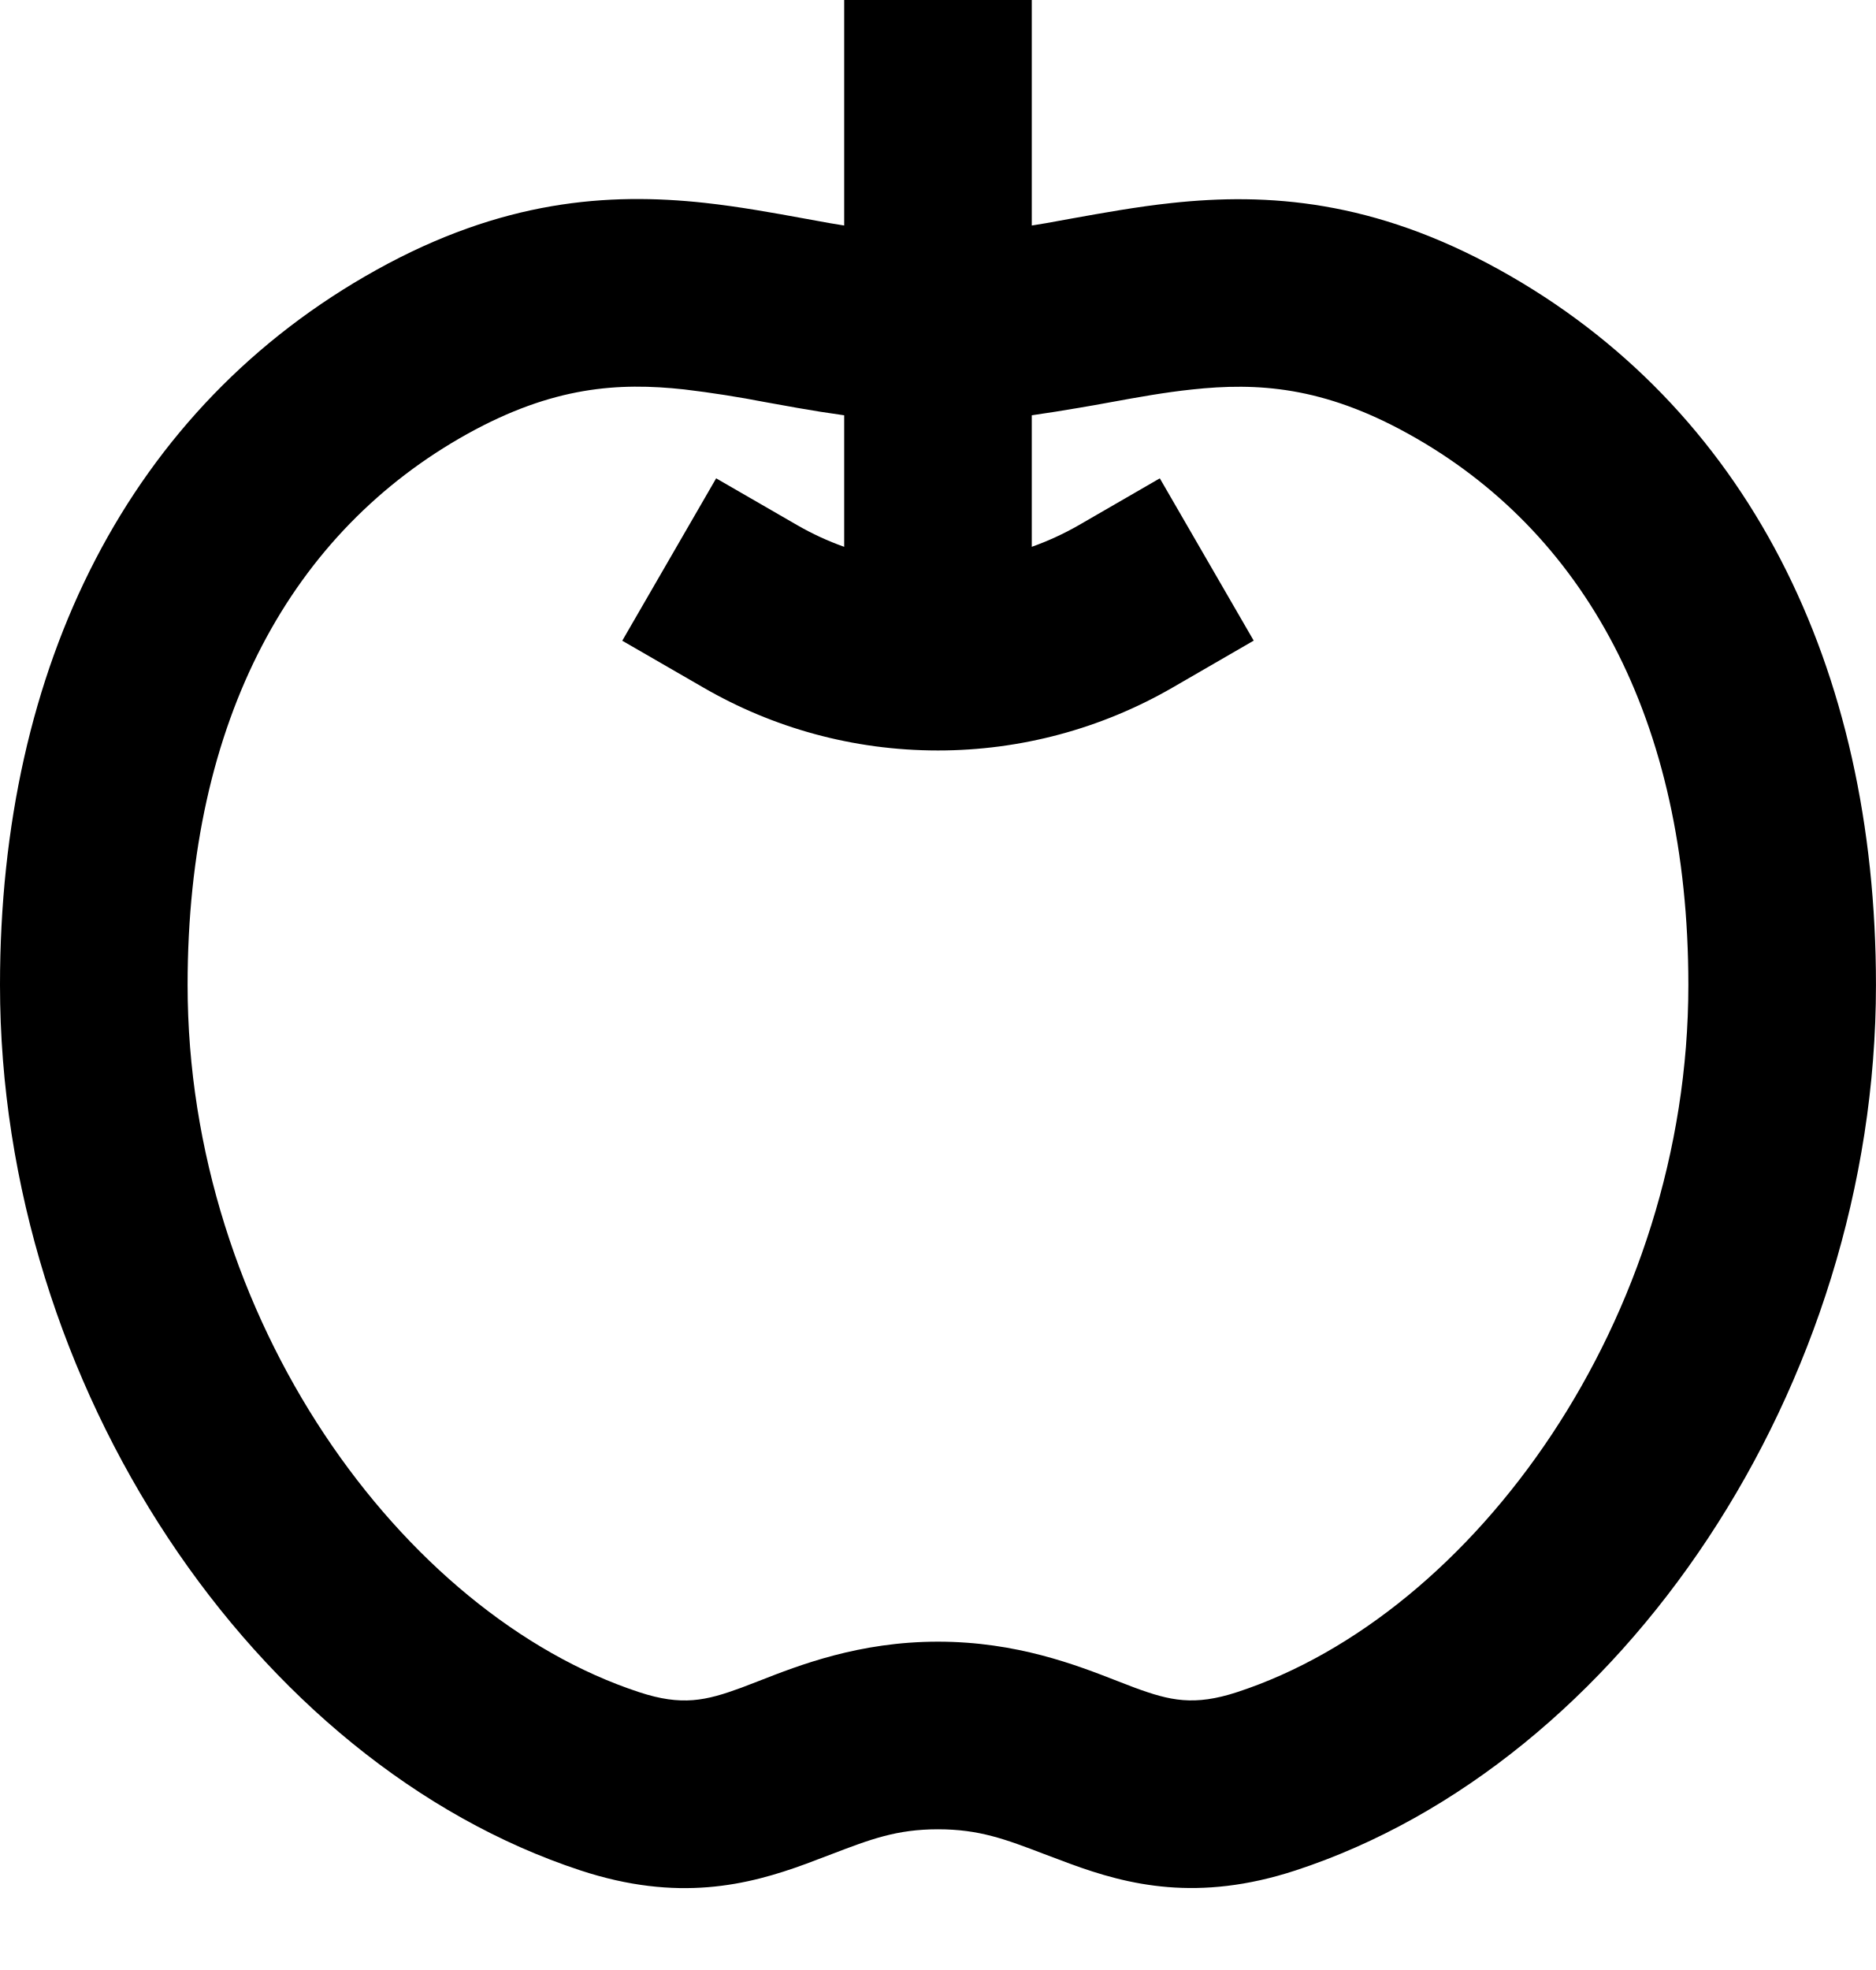
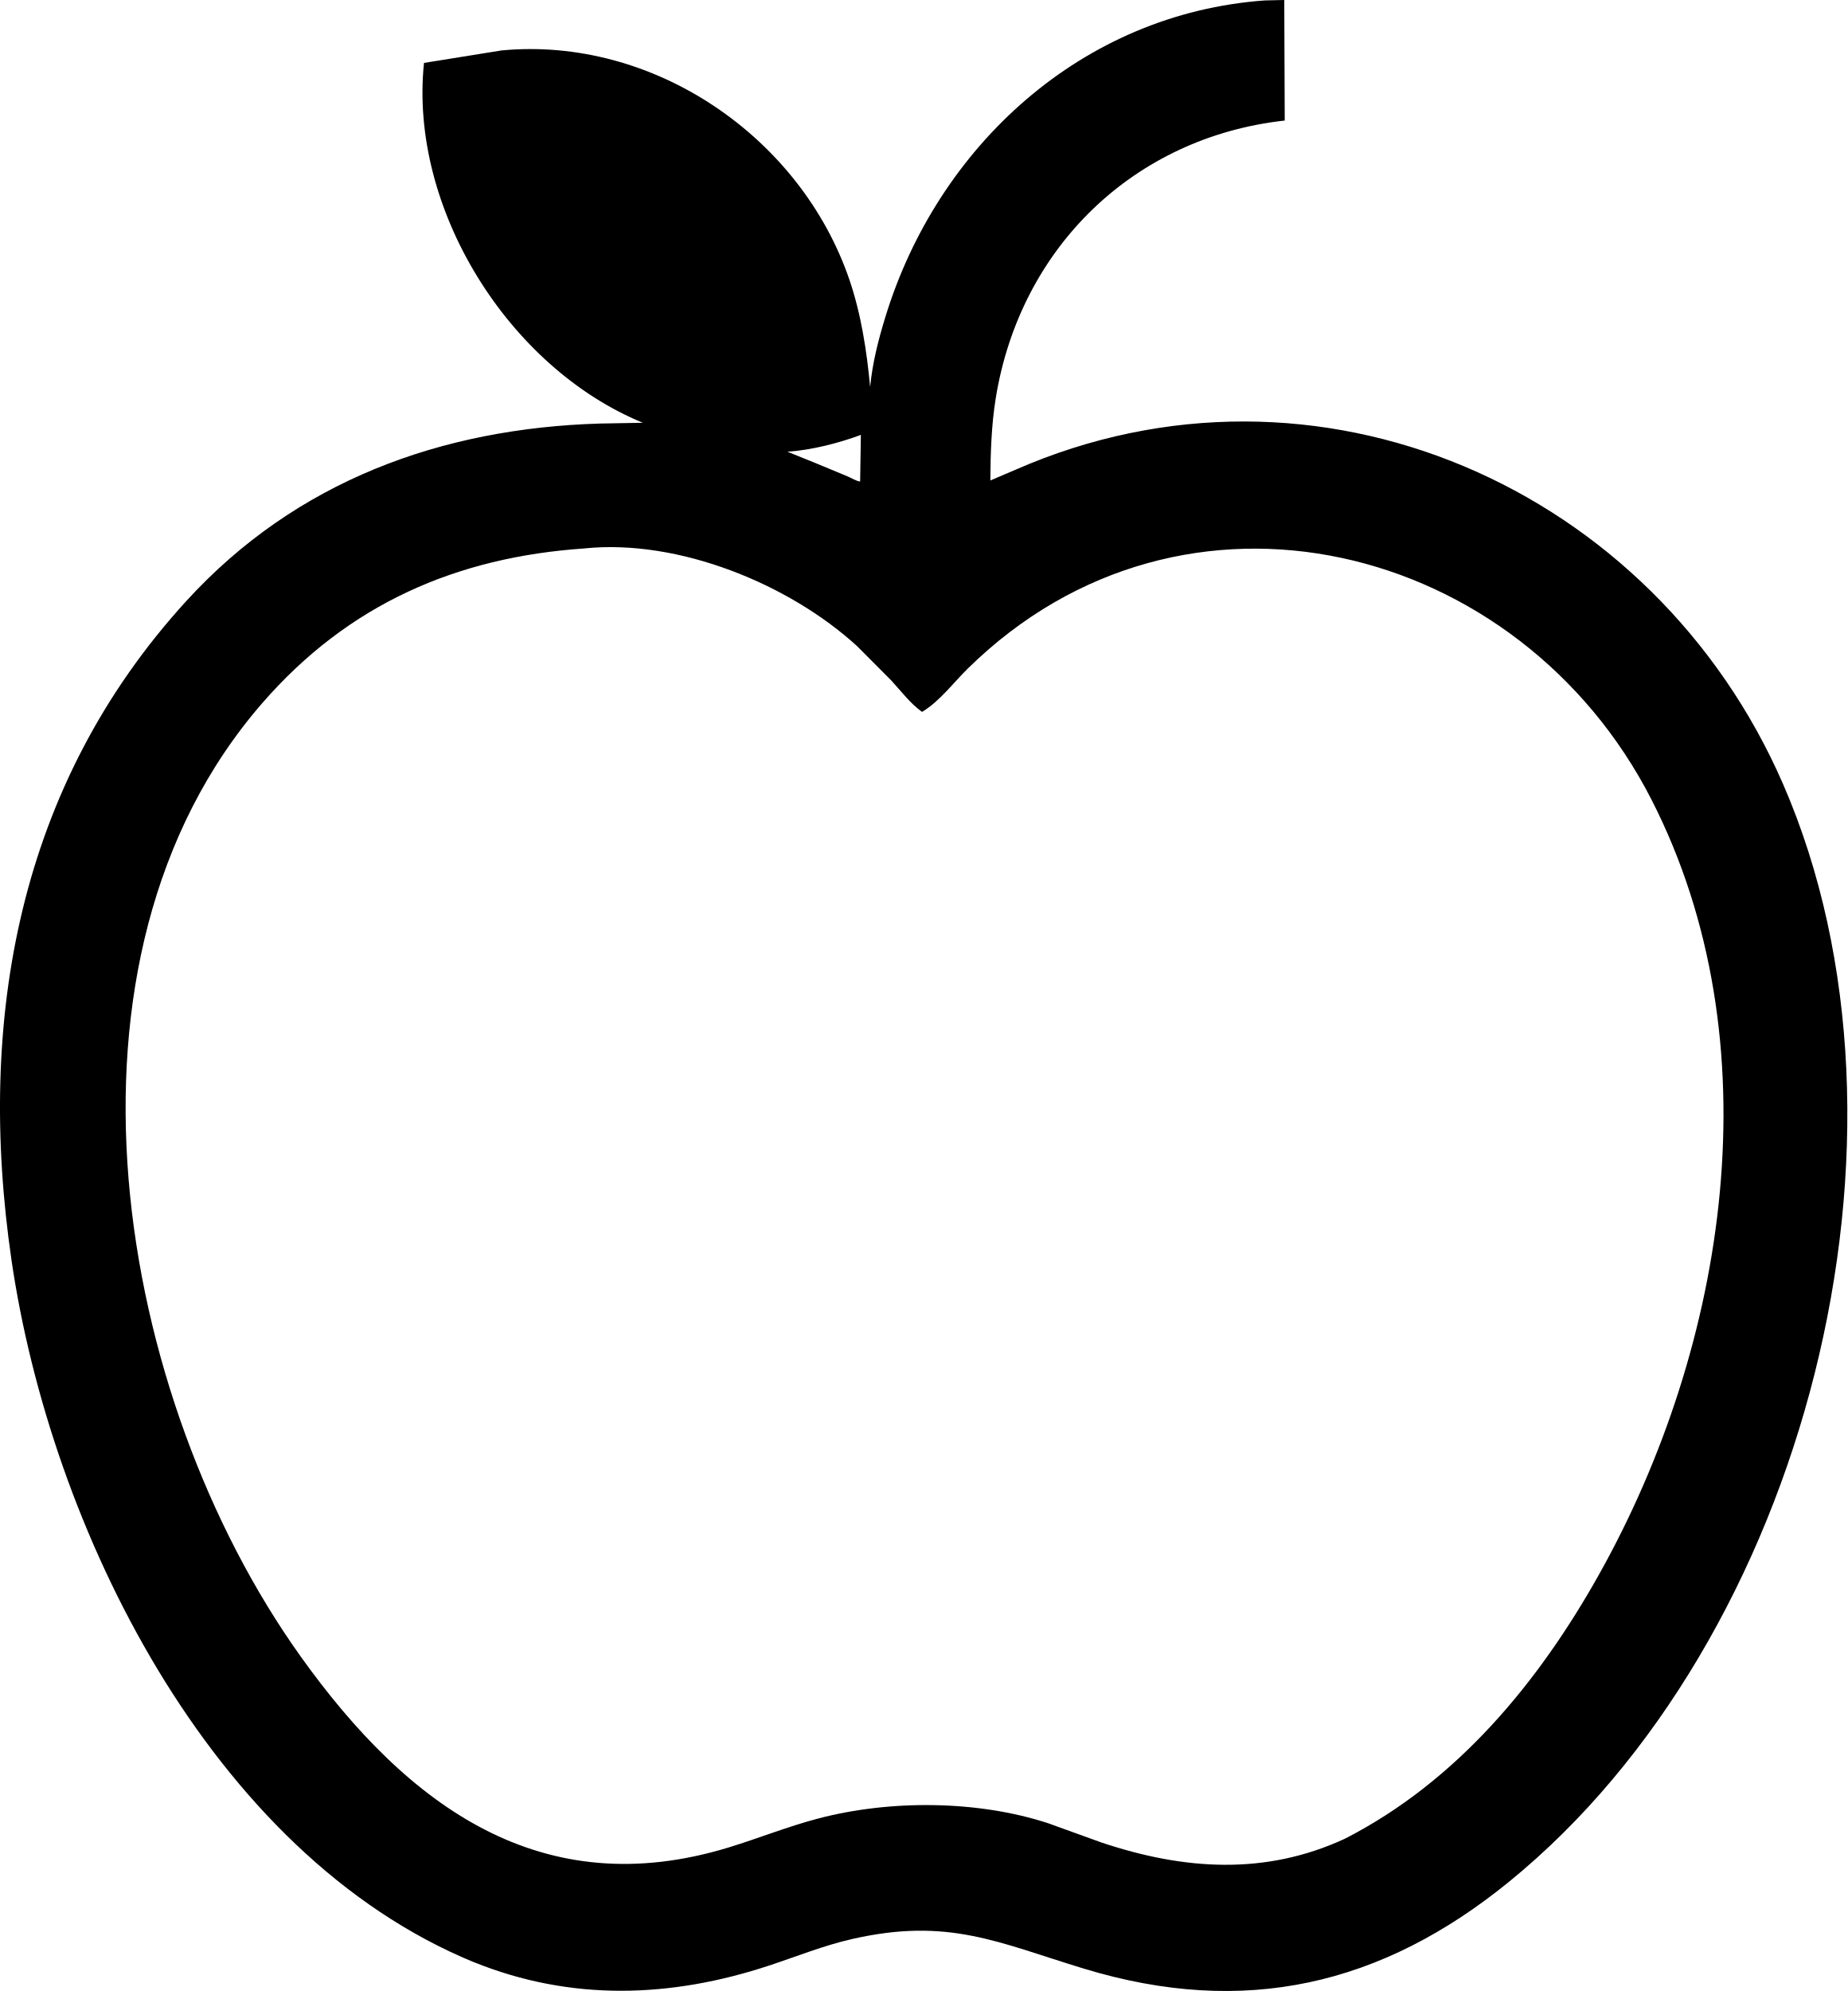
- <svg xmlns="http://www.w3.org/2000/svg" viewBox="0 0 20 21" fill="none">
-   <path d="M11 0V2.404L11.152 2.379L11.427 2.329C11.756 2.27 12.125 2.203 12.492 2.164C13.517 2.053 14.645 2.134 15.984 2.875C18.622 4.335 20 7.1 20 10.5C20 14.78 17.29 18.8 13.811 19.939C12.771 20.279 12.026 20.095 11.407 19.867L11.135 19.765C10.719 19.606 10.44 19.5 10 19.5C9.56 19.5 9.282 19.606 8.866 19.765L8.594 19.868C7.974 20.096 7.228 20.281 6.187 19.938C2.72 18.797 0 14.782 0 10.5C0 7.1 1.378 4.34 4.015 2.876C5.355 2.132 6.483 2.051 7.509 2.162C7.875 2.202 8.245 2.269 8.573 2.329L8.848 2.379L9 2.404V0H11ZM9 4.427C8.828 4.403 8.663 4.377 8.506 4.349L8.166 4.288C7.877 4.232 7.586 4.186 7.293 4.151C6.593 4.075 5.896 4.119 4.985 4.624C3.12 5.66 2 7.657 2 10.5C2 14.057 4.288 17.208 6.813 18.038C7.271 18.189 7.524 18.13 7.903 17.991L8.093 17.918C8.522 17.75 9.161 17.5 10 17.5C10.839 17.5 11.478 17.75 11.906 17.917L12.096 17.99C12.476 18.13 12.73 18.188 13.189 18.038C15.718 17.21 18 14.058 18 10.5C18 7.656 16.88 5.657 15.015 4.625C14.105 4.12 13.407 4.076 12.707 4.152C12.417 4.183 12.145 4.232 11.833 4.289C11.726 4.309 11.612 4.329 11.493 4.349C11.336 4.376 11.172 4.402 11 4.427V5.829C11.174 5.767 11.341 5.69 11.5 5.599L12.365 5.099L13.366 6.829L12.5 7.33C11.74 7.769 10.878 8 10 8C9.09 8 8.236 7.756 7.5 7.33L6.634 6.83L7.635 5.099L8.501 5.599C8.659 5.69 8.825 5.767 9 5.829V4.427Z" fill="currentColor" />
+ <svg xmlns="http://www.w3.org/2000/svg" viewBox="0 0 429.07 462.33" fill="none">
+   <path fill="currentColor" d="M110.08,455.65C48.71,430.43,11.7,354.5,2.66,292.54c-8.13-55.76,1.54-110.17,40.57-152.93,25.53-27.97,59.32-40.17,96.16-41.26l9.92-.18c-31.2-12.79-54.36-49.81-50.83-83.56l18.02-2.9c35.25-3.33,69.48,20.04,80.81,53.31,2.7,7.93,4.02,16.52,4.79,24.84.54-5.56,1.89-10.87,3.52-16.19C217.77,33.92,251.34,3.13,293.81.1l4.48-.1.11,27.99c-35.01,3.87-61.45,29.48-67.12,64.46-1.02,6.3-1.21,12.75-1.26,19.12l5.93-2.53c69.9-30.57,148.25,4.18,178.2,73.04,35.36,81.3,5.42,198.69-63.67,254.9-29.52,24.01-61.42,31.52-98.79,20.14-19.93-6.07-31.44-11.93-53.73-6.87-6.59,1.49-12.89,4.05-19.29,6.16-22.93,7.58-46.07,8.32-68.58-.77ZM199.95,100.99c-5.32,1.96-11.4,3.5-17.05,3.91l6.18,2.49,7.88,3.27c.79.34,1.99,1.09,2.82,1.15l.17-10.81ZM135.8,127.35c-29.76,2.01-54.91,12.92-74.92,35.96-51.69,59.54-34,161.2,8.92,221.29,25.02,35.03,56.16,57.66,99.53,44.37,6.97-2.14,13.75-4.88,20.81-6.72,16.59-4.34,36.87-4.25,53.3,1.12l12.4,4.48c19.18,6.41,38.05,7.68,56.55-.89,25.97-13.29,44.9-36.18,58.97-61.28,29.98-53.46,40.9-123.87,12.24-179.97-30.58-59.86-108.6-79.76-158.79-30.49-3.31,3.25-6.64,7.72-10.65,10.09-2.71-1.93-4.88-4.83-7.13-7.28l-7.95-7.98c-15.79-14.45-41.45-24.92-63.28-22.71Z" />
</svg>
